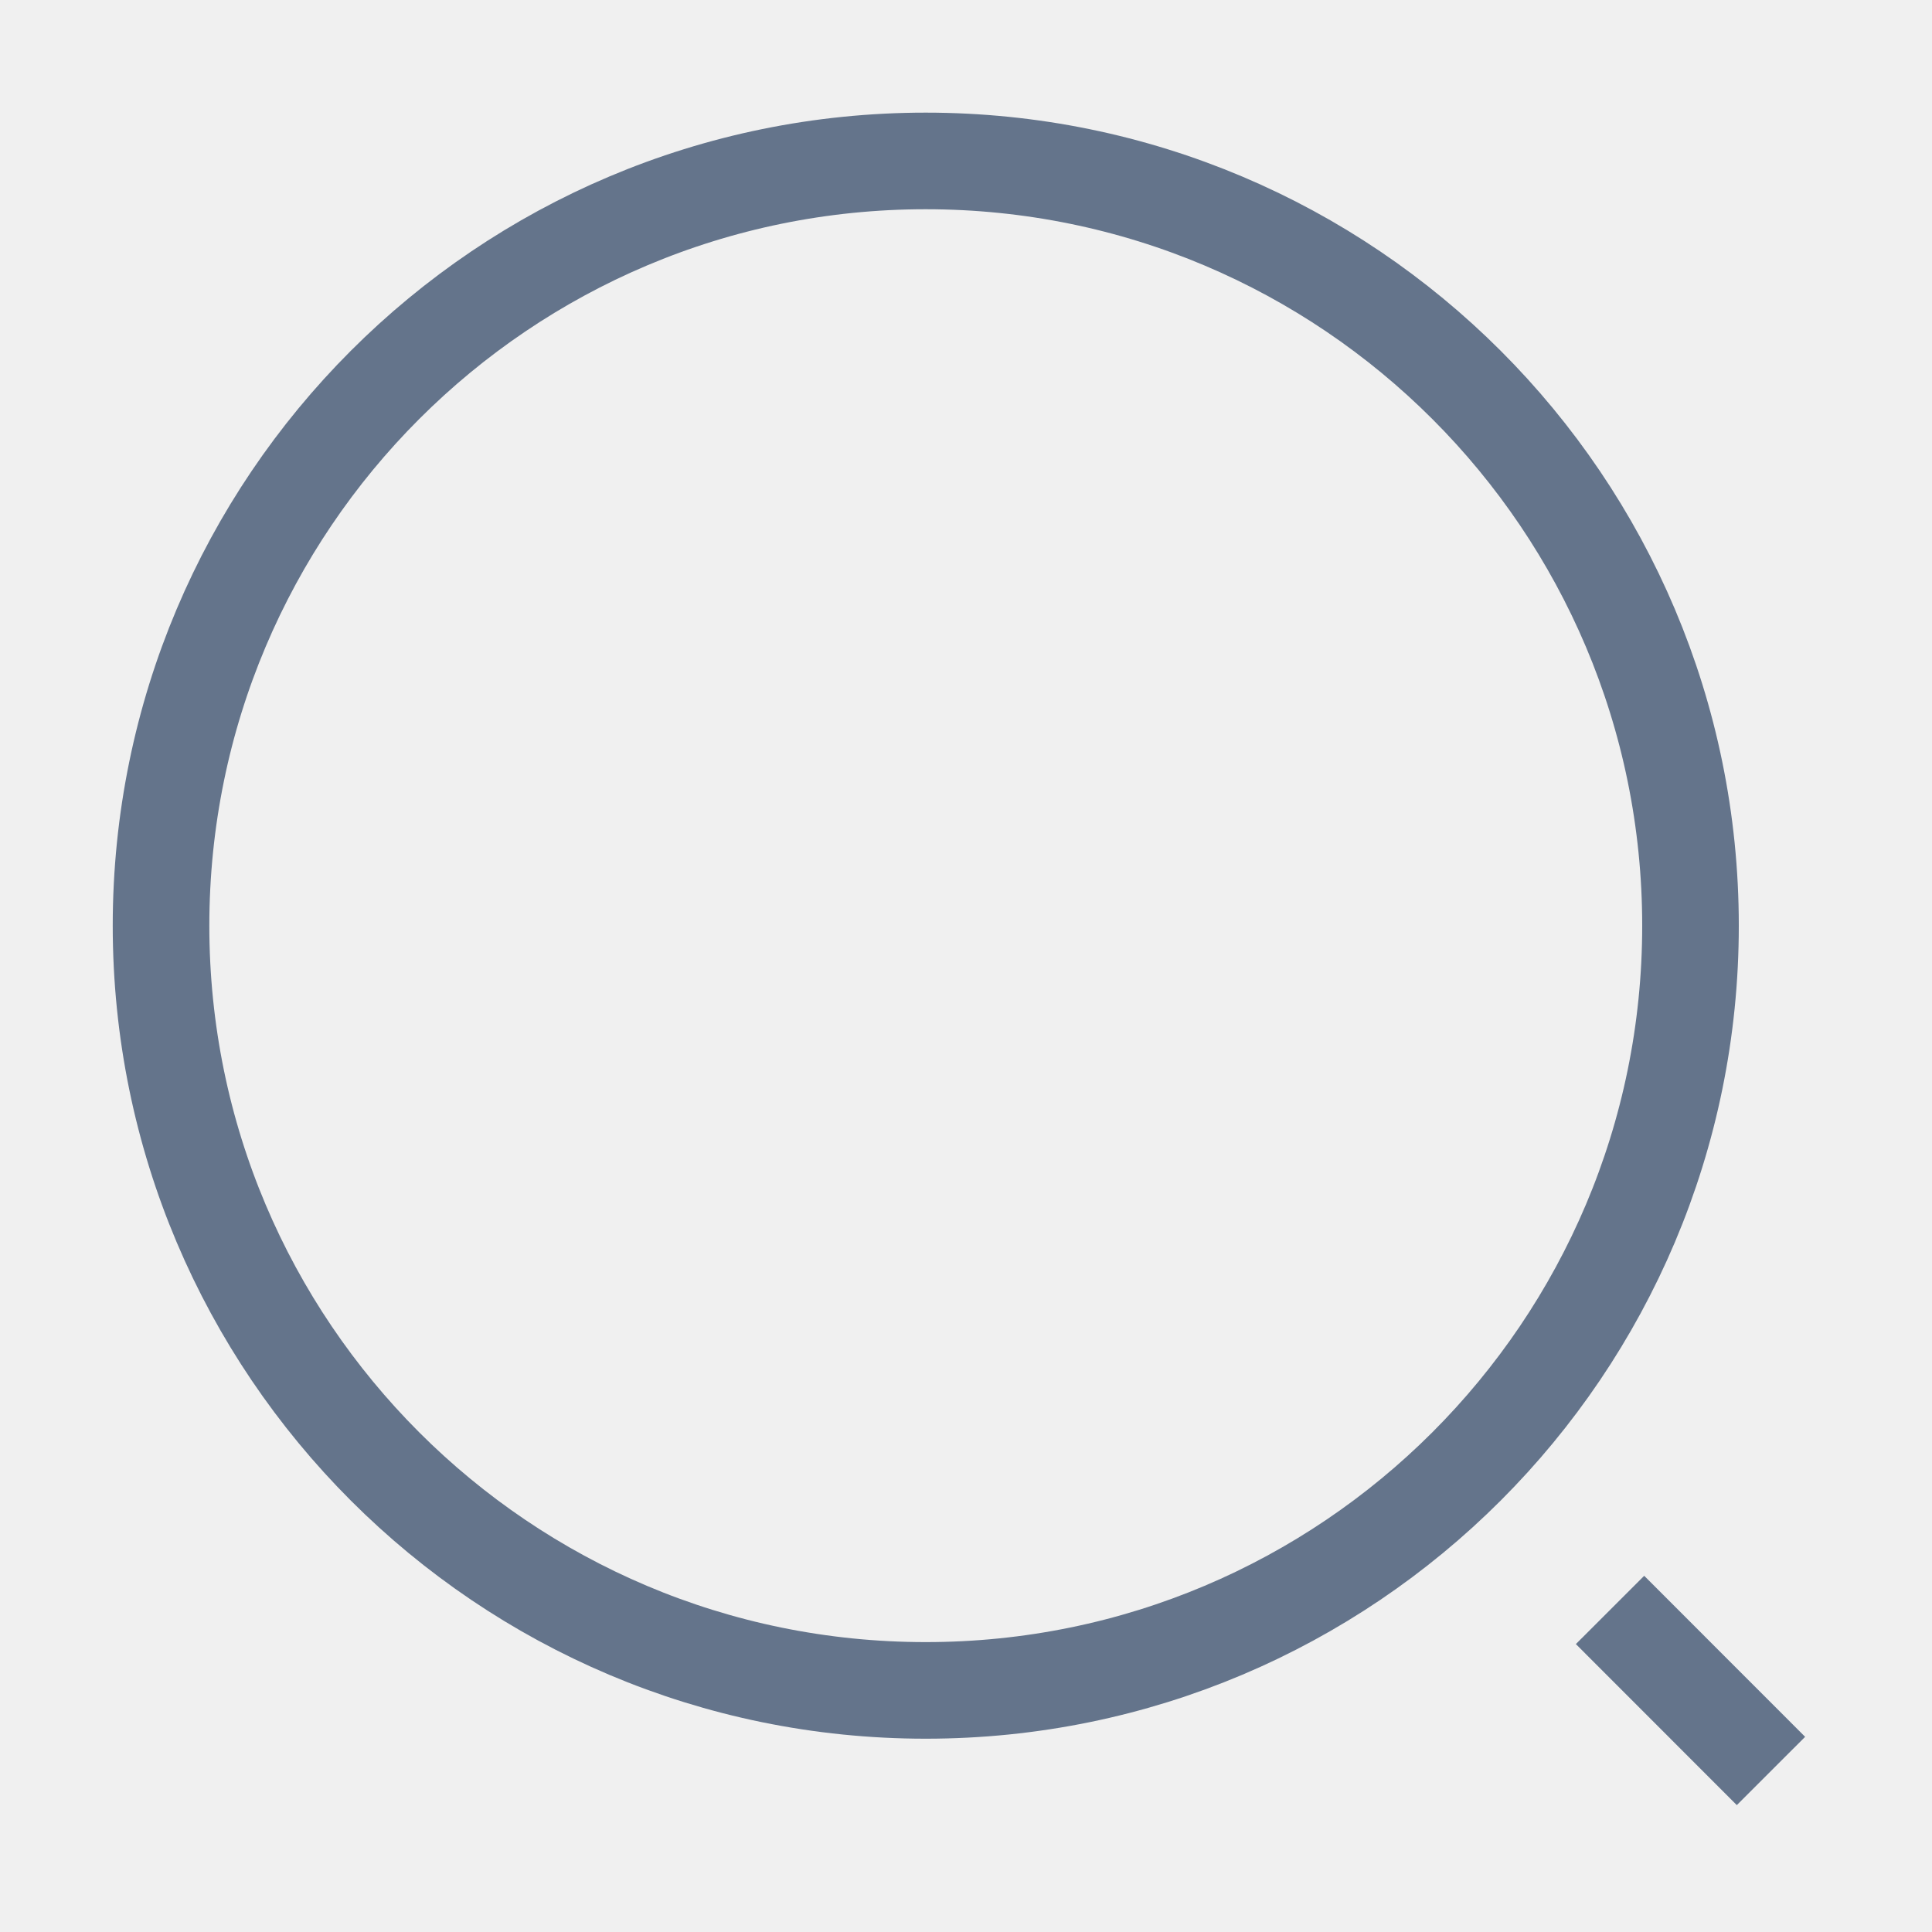
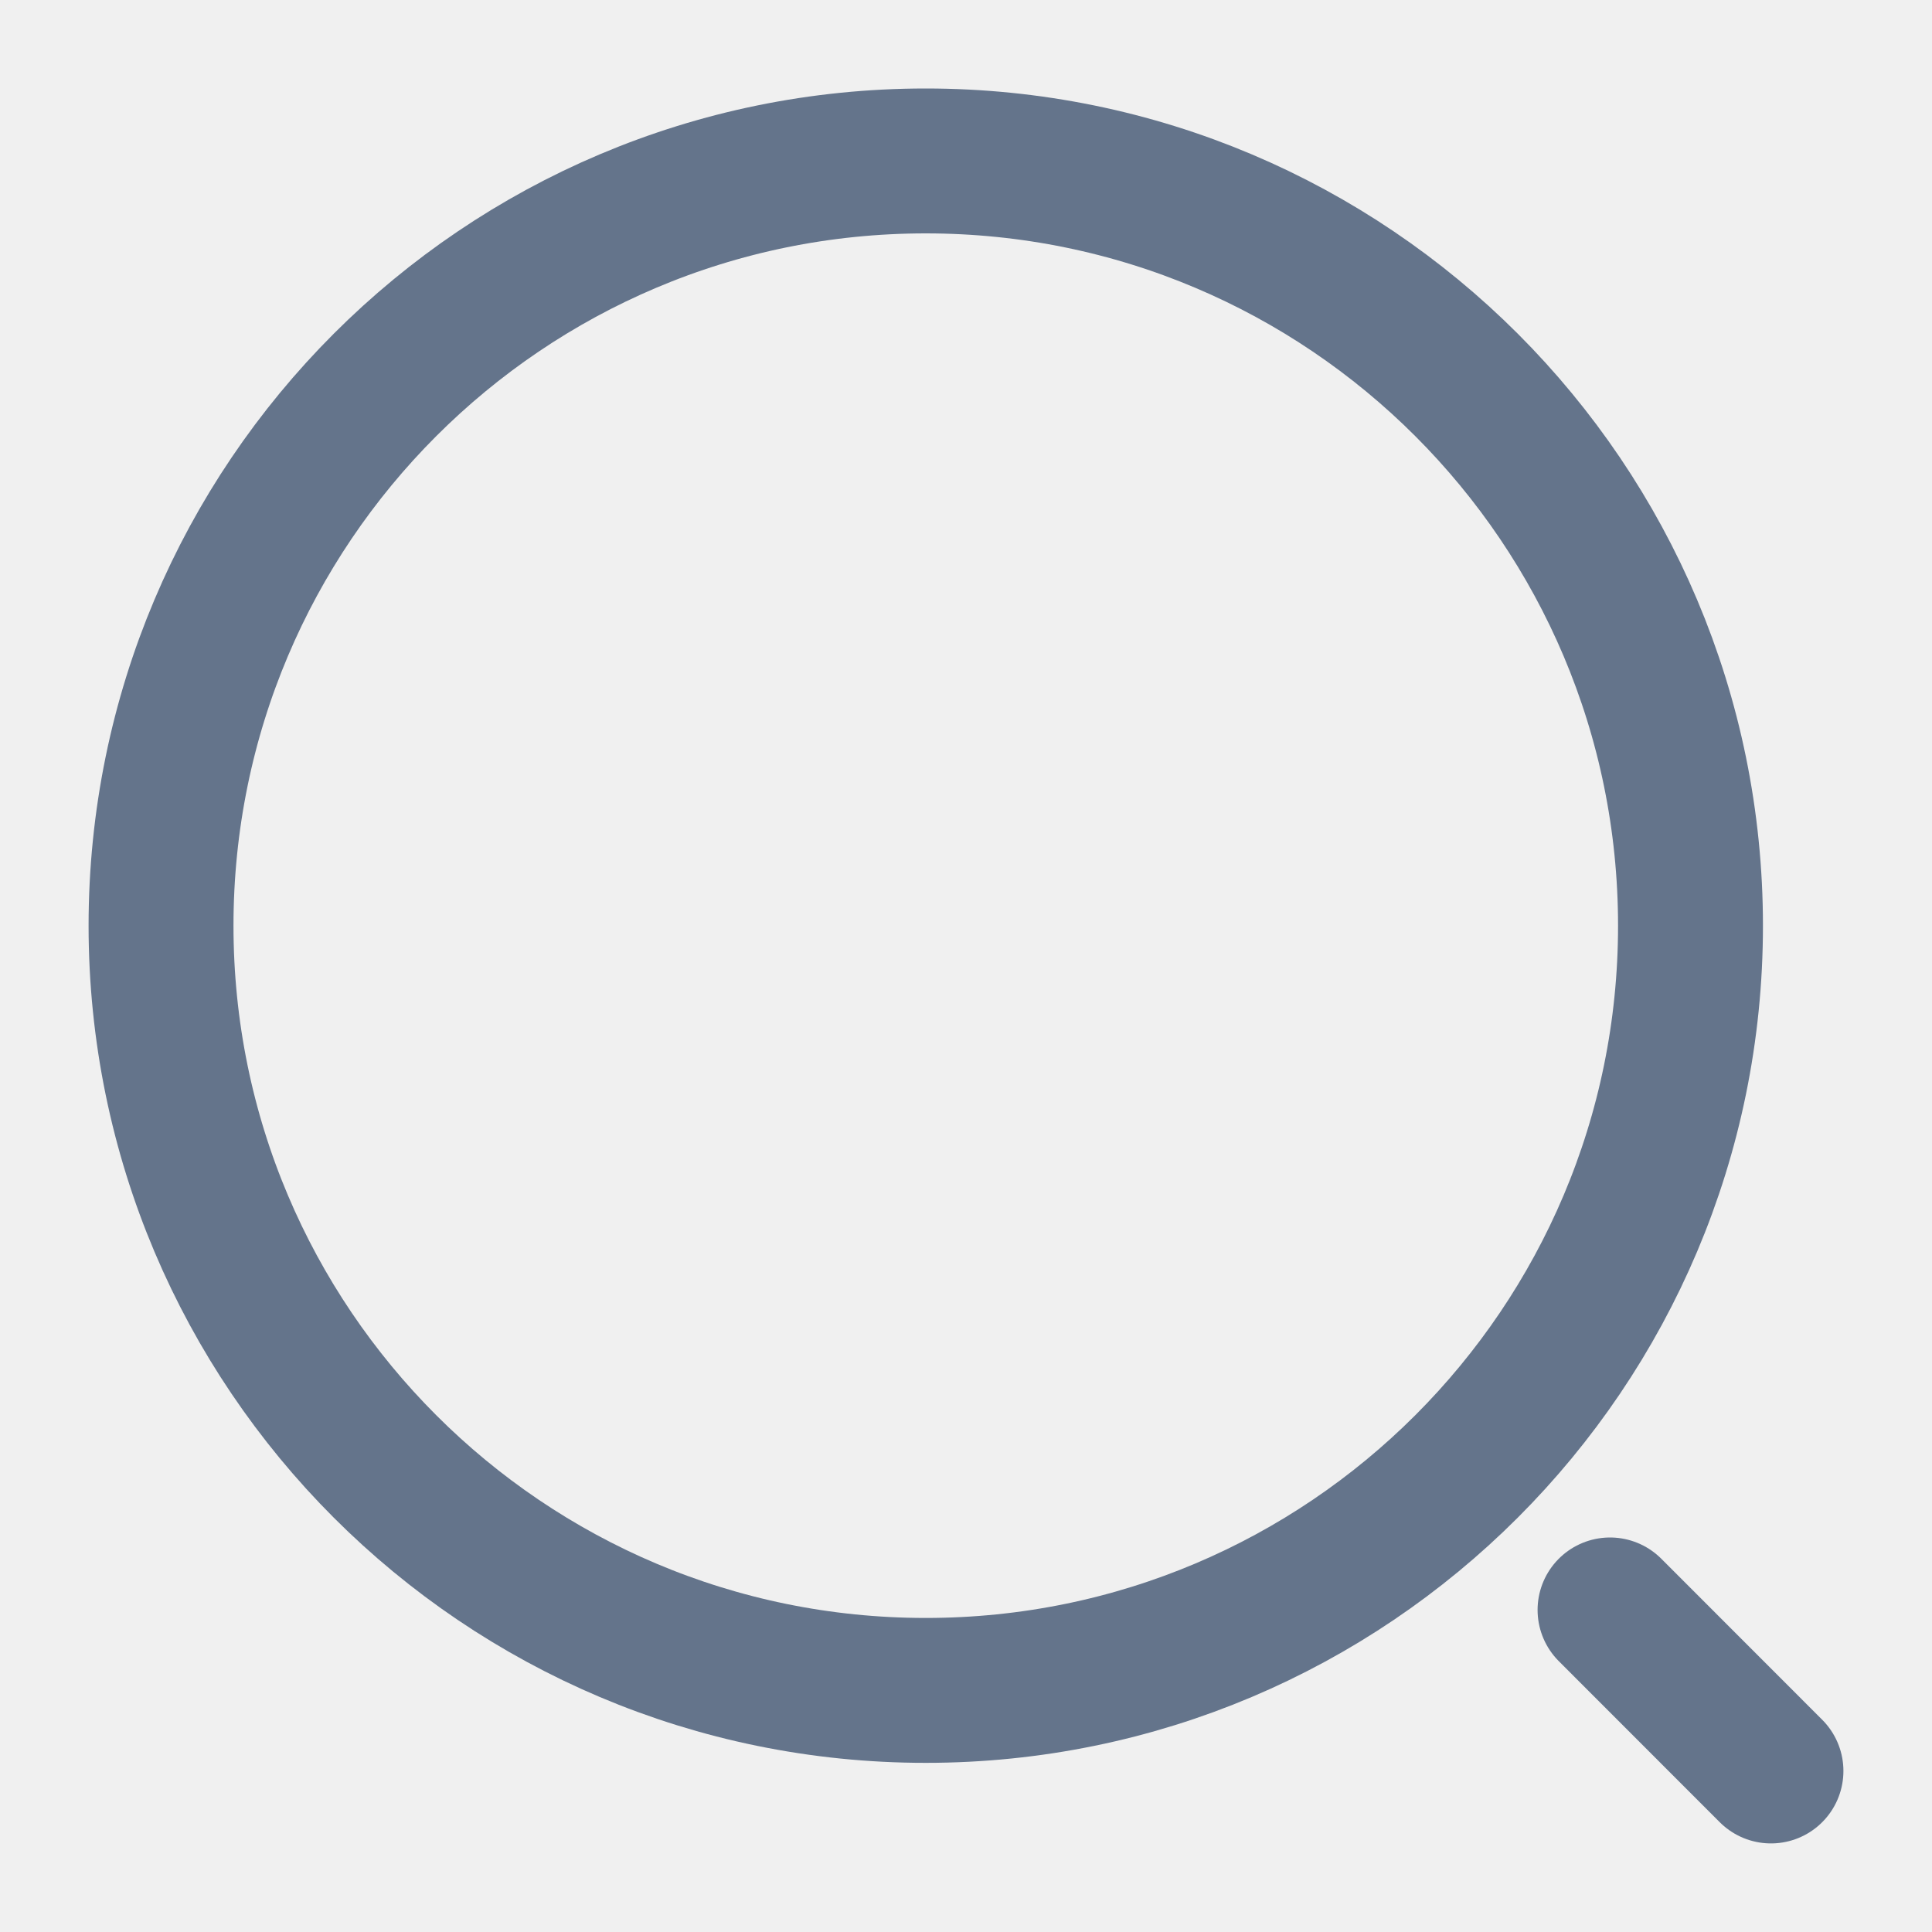
<svg xmlns="http://www.w3.org/2000/svg" width="20" height="20" viewBox="0 0 20 20" fill="none">
-   <g clipPath="url(#clip0_850_9812)">
-     <path d="M9.583 17.499C13.956 17.499 17.5 13.955 17.5 9.583C17.5 5.21 13.956 1.666 9.583 1.666C5.211 1.666 1.667 5.21 1.667 9.583C1.667 13.955 5.211 17.499 9.583 17.499Z" stroke="#64748B" strokeWidth="1.5" strokeLinecap="round" strokeLinejoin="round" />
-     <path d="M18.333 18.333L16.667 16.666" stroke="#64748B" strokeWidth="1.5" strokeLinecap="round" strokeLinejoin="round" />
+   <g clip-path="url(#clip0_850_9812)">
+     <path d="M9.583 17.499C13.956 17.499 17.5 13.955 17.5 9.583C17.5 5.21 13.956 1.666 9.583 1.666C5.211 1.666 1.667 5.21 1.667 9.583C1.667 13.955 5.211 17.499 9.583 17.499Z" stroke="#64748B" stroke-width="1.5" stroke-linecap="round" stroke-linejoin="round" />
+     <path d="M18.333 18.333L16.667 16.666" stroke="#64748B" stroke-width="1.5" stroke-linecap="round" stroke-linejoin="round" />
  </g>
  <defs>
    <clipPath id="clip0_850_9812">
      <rect width="20" height="20" fill="white" />
    </clipPath>
  </defs>
</svg>
